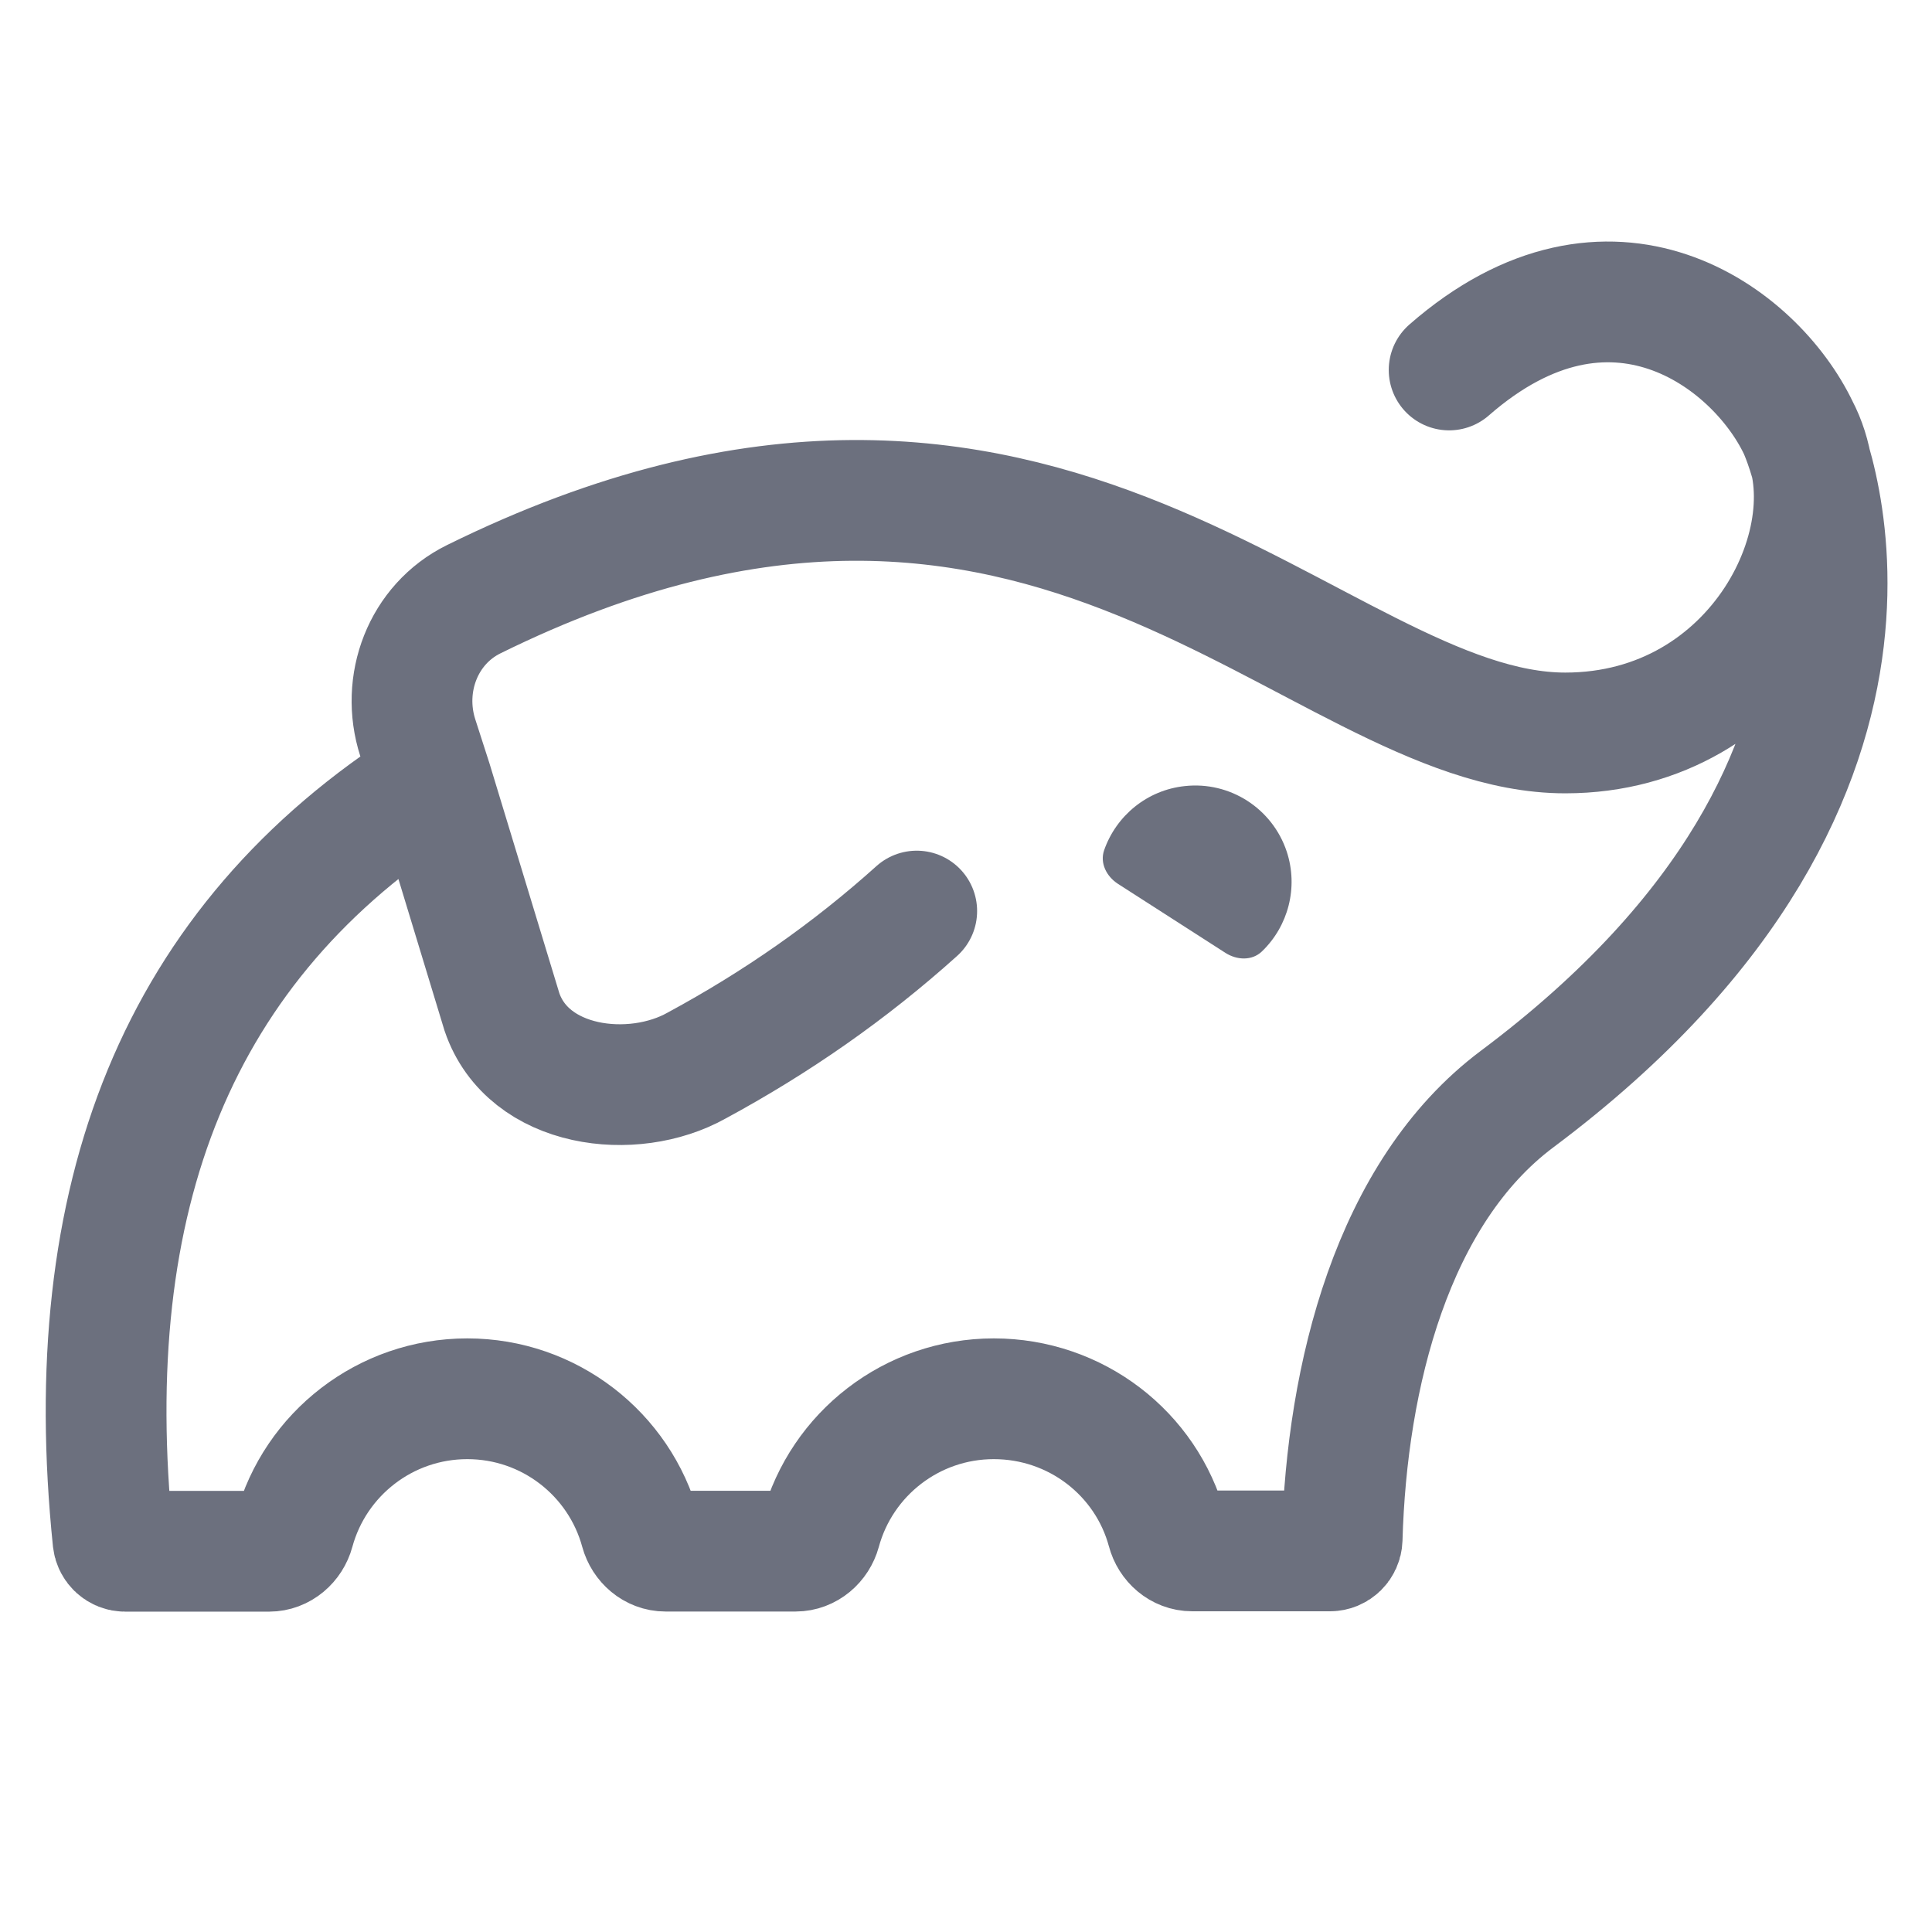
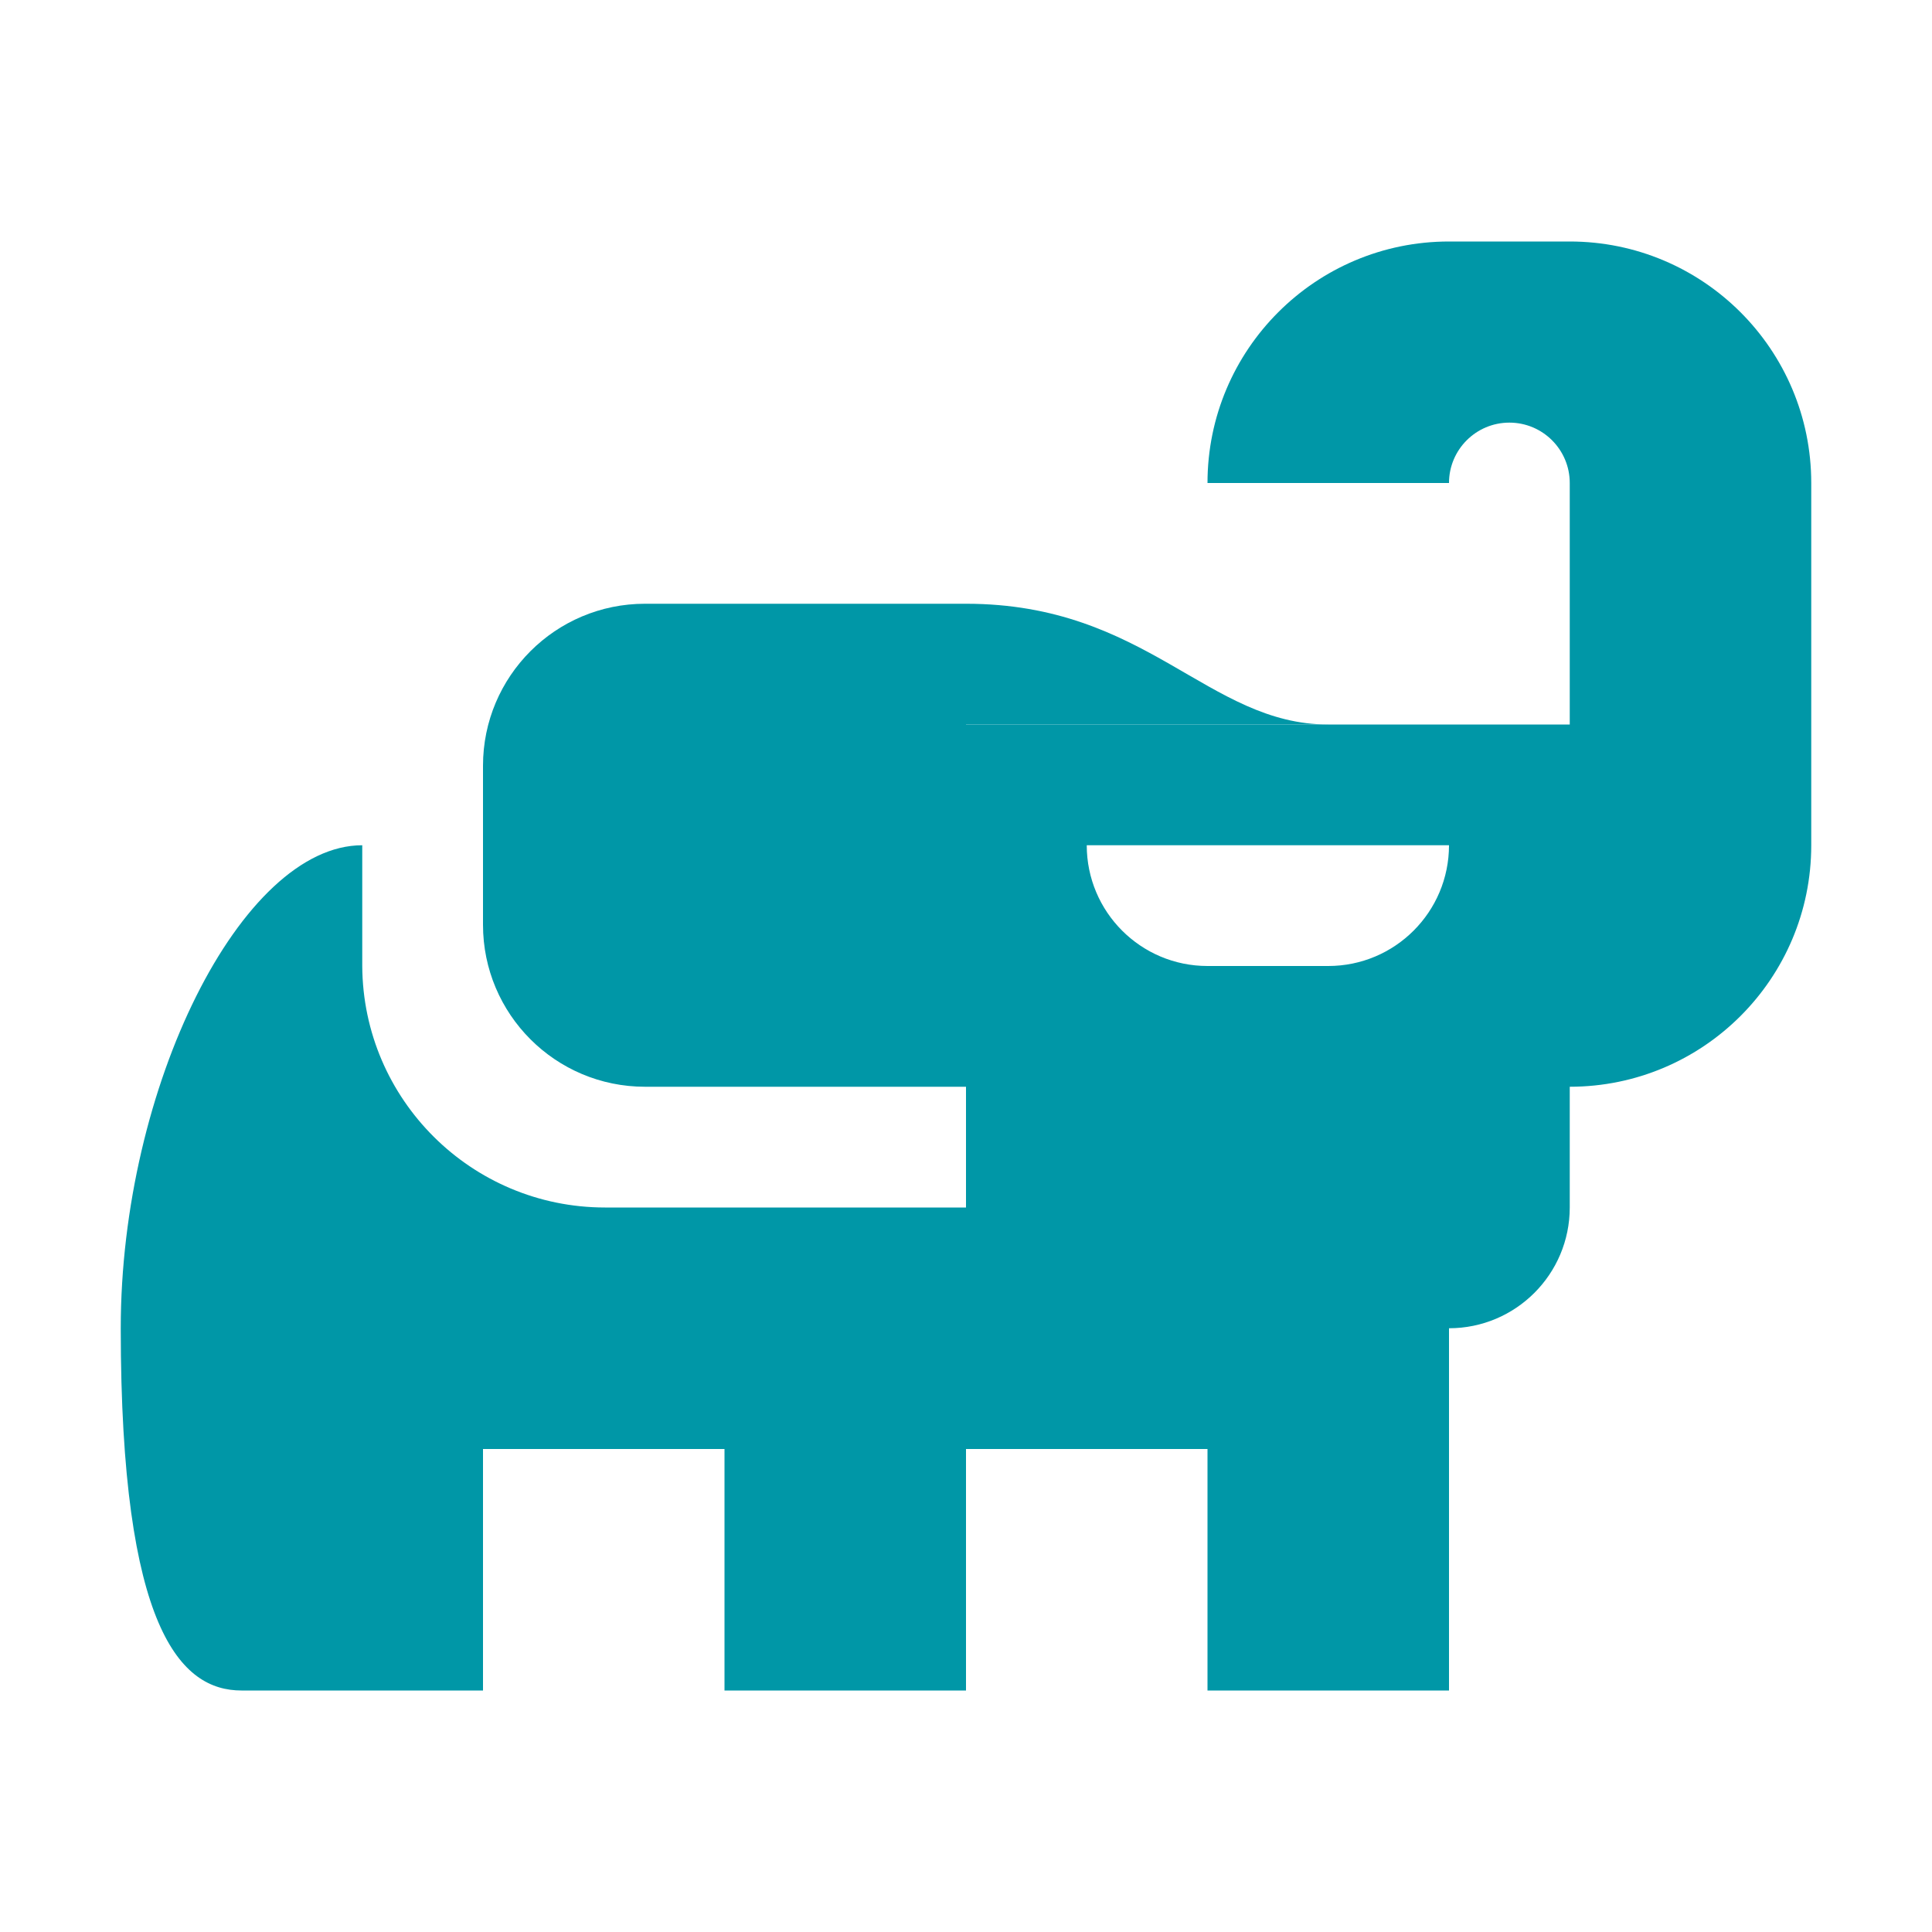
- <svg xmlns="http://www.w3.org/2000/svg" width="16" height="16" viewBox="0 0 16 16" fill="none">
-   <path d="M14.894 3.545C14.532 2.789 13.338 1.895 12.001 3.064M14.894 3.545C15.357 4.426 14.563 6.07 12.963 6.07C10.877 6.07 8.688 2.613 3.924 4.962C3.503 5.169 3.316 5.663 3.46 6.11L3.576 6.47M14.894 3.545C14.894 3.545 16.23 6.36 12.564 9.102C11.531 9.875 11.153 11.393 11.115 12.746C11.113 12.8 11.069 12.844 11.014 12.844H9.873C9.774 12.844 9.691 12.771 9.666 12.675C9.493 12.036 8.909 11.584 8.23 11.584C7.552 11.584 6.97 12.04 6.796 12.678C6.77 12.773 6.687 12.846 6.588 12.846H5.512C5.413 12.846 5.33 12.773 5.304 12.678C5.13 12.04 4.548 11.584 3.87 11.584C3.192 11.584 2.61 12.04 2.436 12.678C2.41 12.774 2.327 12.847 2.228 12.847H1.036C0.985 12.847 0.942 12.808 0.936 12.757C0.643 9.913 1.466 7.806 3.576 6.47M3.576 6.47L4.157 8.381C4.373 9.016 5.241 9.121 5.77 8.824C6.428 8.468 7.034 8.047 7.592 7.545" stroke="#6C707E" stroke-linecap="round" />
-   <path fill-rule="evenodd" clip-rule="evenodd" d="M9.259 7.32C9.164 7.259 9.107 7.148 9.144 7.041C9.244 6.755 9.5 6.543 9.812 6.51C10.186 6.469 10.537 6.695 10.656 7.052C10.754 7.349 10.669 7.67 10.45 7.88C10.368 7.958 10.243 7.952 10.148 7.891L9.259 7.32Z" fill="#6C707E" />
+ <svg xmlns="http://www.w3.org/2000/svg" viewBox="0 0 32 32">
+   <path fill="#0097a7" d="M16 10v2h6c-2 0-3-2-6-2Z" />
+   <path fill="#0097a7" d="M26 4h-2a4 4 0 0 0-4 4h4a1 1 0 0 1 2 0v4H16v-2h-5.317A2.683 2.683 0 0 0 8 12.683v2.634A2.683 2.683 0 0 0 10.683 18H16v2h-5.98A4.022 4.022 0 0 1 6 16v-2c-2 0-4 4-4 8 0 5 1 6 2 6h4v-4h4v4h4v-4h4v4h4v-6a2 2 0 0 0 2-2v-2a4 4 0 0 0 4-4V8a4 4 0 0 0-4-4Zm-4 12h-2a2 2 0 0 1-2-2h6a2 2 0 0 1-2 2Z" />
</svg>
